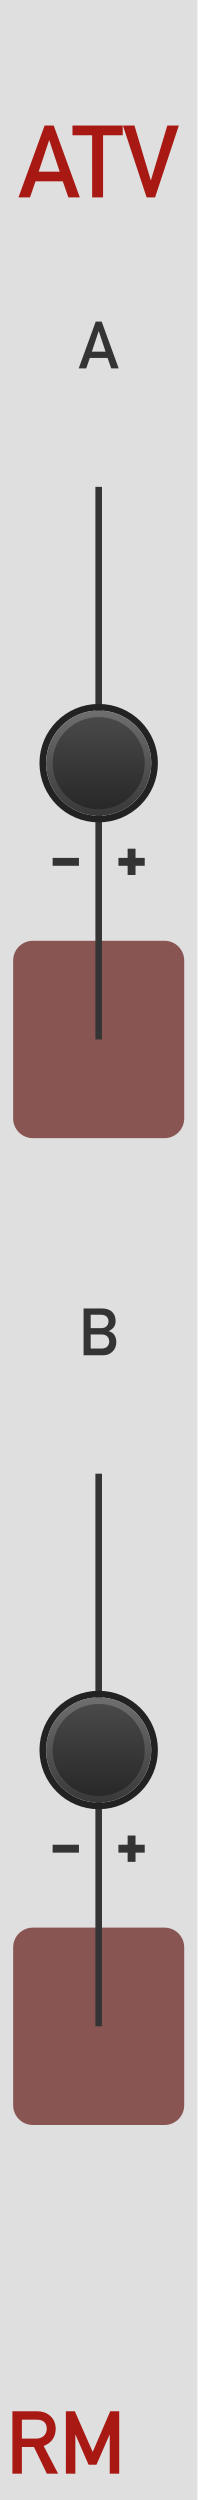
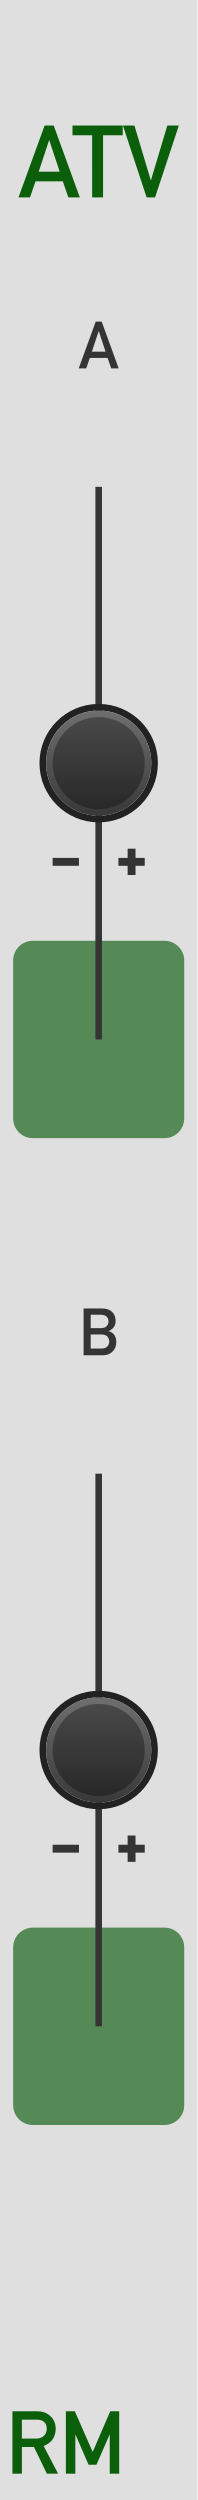
<svg xmlns="http://www.w3.org/2000/svg" xmlns:xlink="http://www.w3.org/1999/xlink" version="1.1" width="30" height="380" viewBox="0 0 30 380" id="svg173">
  <style id="style2">

    text.title {
-       fill: #a91913;
+       fill: #0b5f0b;
      font-family: 'DIN Alternate';
      font-size: 11.5pt;
    }
    text.logo {
-       fill: #a91913;
+       fill: #0b5f0b;
      font-family: 'DIN Alternate';
      font-size: 10pt;
    }
    text.big-label {
      fill: #343434;
      font-family: 'DIN Alternate';
      font-size: 7.5pt;
    }
    text.label {
      fill: #343434;
      font-family: 'DIN Alternate';
      font-size: 6pt;
    }
    text.white-label {
      fill: #dfdfdf;
      font-family: 'DIN Alternate';
      font-size: 6pt;
    }

    .background {
      fill: #dfdfdf;
    }
-     .main-output {
-       fill: #895553;
-     }
-     .alt-output {
-       fill: #5e7a8c;
+     .polyphonic {
+       fill: #558955;
+     }
+     .monophonic {
+       fill: #5b719e;
    }

    polyline.icon {
      stroke: #343434;
      stroke-width: 1.2;
      fill: none;
    }
    polyline.connect {
      stroke: #343434;
      stroke-width: 1;
      fill: none;
    }

    rect.lcd-bg {
      fill: #121212;
    }
    rect.lcd-bg-frame {
      fill: #888888;
    }
    rect.lcd-bg-accent {
      fill: #2a2a2a;
    }
    text.lcd-label {
      fill: #777777;
      font-family: 'Monaco';
      font-size: 5pt;
    }
    polyline.lcd-tick {
      stroke: #707070;
      stroke-width: 1;
      fill: none;
    }

    .blueprint {
      stroke: #838598;
      fill: none;
    }

  </style>
  <defs id="defs105">
    <linearGradient id="smallKnobLight" x1="0%" y1="0%" x2="0%" y2="100%">
      <stop offset="0%" stop-color="#6f6f6f" id="stop4" />
      <stop offset="100%" stop-color="#383838" id="stop6" />
    </linearGradient>
    <linearGradient id="smallKnobDark" x1="0%" y1="0%" x2="0%" y2="100%">
      <stop offset="0%" stop-color="#494949" id="stop9" />
      <stop offset="100%" stop-color="#282828" id="stop11" />
    </linearGradient>
    <linearGradient id="bigKnobLight" x1="0%" y1="0%" x2="0%" y2="100%">
      <stop offset="0%" stop-color="#888" id="stop14" />
      <stop offset="100%" stop-color="#333" id="stop16" />
    </linearGradient>
    <linearGradient id="bigKnobDark" x1="0%" y1="0%" x2="0%" y2="100%">
      <stop offset="0%" stop-color="#5c5c5c" id="stop19" />
      <stop offset="100%" stop-color="#282828" id="stop21" />
    </linearGradient>
    <symbol id="knob18">
      <g transform="translate(9 9)" id="g30">
        <circle r="8.5" stroke="#222" fill="none" id="circle24" />
        <circle r="8" fill="url('#smallKnobLight')" id="circle26" />
        <circle r="7" fill="url('#smallKnobDark')" id="circle28" />
      </g>
    </symbol>
    <symbol id="knob24">
      <g transform="translate(12 12)" id="g39">
        <circle r="11.5" stroke="#121212" fill="none" id="circle33" />
        <circle r="11" fill="url('#smallKnobLight')" id="circle35" />
        <circle r="10" fill="url('#smallKnobDark')" id="circle37" />
      </g>
    </symbol>
    <symbol id="knob45">
      <g transform="translate(22.5 22.5)" id="g46">
        <circle r="22" fill="url('#bigKnobDark')" id="circle42" />
        <circle r="20" fill="url('#bigKnobLight')" id="circle44" />
      </g>
    </symbol>
    <symbol id="toggleButton">
      <g transform="translate(9 9)" id="g49" />
    </symbol>
    <symbol id="port">
      <g transform="translate(12 12)" id="g52" />
    </symbol>
    <symbol id="hswitch14">
      <g transform="translate(12 7)" id="g55" />
    </symbol>
    <symbol id="meter-strip">
      <g transform="translate(20 4)" id="g102">
        <rect x="-6" y="-1" width="5" height="106" class="lcd-bg-accent" id="rect58" />
        <rect x="1" y="-1" width="5" height="106" class="lcd-bg-accent" id="rect60" />
        <g transform="translate(-11 2.5)" id="g80">
          <text x="0" y="0" class="lcd-label" text-anchor="end" id="text62">0</text>
          <text x="0" y="13" class="lcd-label" text-anchor="end" id="text64">3</text>
          <text x="0" y="26" class="lcd-label" text-anchor="end" id="text66">6</text>
          <text x="0" y="39" class="lcd-label" text-anchor="end" id="text68">9</text>
          <text x="0" y="52" class="lcd-label" text-anchor="end" id="text70">12</text>
          <text x="0" y="65" class="lcd-label" text-anchor="end" id="text72">18</text>
          <text x="0" y="78" class="lcd-label" text-anchor="end" id="text74">24</text>
          <text x="0" y="91" class="lcd-label" text-anchor="end" id="text76">36</text>
          <text x="0" y="104" class="lcd-label" text-anchor="end" id="text78">48</text>
        </g>
        <g transform="translate(-10 0)" id="g100">
          <polyline points="0   0 2   0" class="lcd-tick" id="polyline82" />
          <polyline points="0  13 2  13" class="lcd-tick" id="polyline84" />
          <polyline points="0  26 2  26" class="lcd-tick" id="polyline86" />
          <polyline points="0  39 2  39" class="lcd-tick" id="polyline88" />
          <polyline points="0  52 2  52" class="lcd-tick" id="polyline90" />
          <polyline points="0  65 2  65" class="lcd-tick" id="polyline92" />
          <polyline points="0  78 2  78" class="lcd-tick" id="polyline94" />
          <polyline points="0  91 2  91" class="lcd-tick" id="polyline96" />
          <polyline points="0 104 2 104" class="lcd-tick" id="polyline98" />
        </g>
      </g>
    </symbol>
    <linearGradient xlink:href="#smallKnobLight" id="linearGradient213" x1="-8" y1="-8" x2="-8" y2="8" gradientUnits="userSpaceOnUse" />
    <linearGradient xlink:href="#smallKnobDark" id="linearGradient215" x1="-7" y1="-7" x2="-7" y2="7" gradientUnits="userSpaceOnUse" />
    <linearGradient xlink:href="#smallKnobLight" id="linearGradient235" x1="-8" y1="-8" x2="-8" y2="8" gradientUnits="userSpaceOnUse" />
    <linearGradient xlink:href="#smallKnobDark" id="linearGradient237" x1="-7" y1="-7" x2="-7" y2="7" gradientUnits="userSpaceOnUse" />
  </defs>
  <path id="rect107" style="fill:#dfdfdf" d="M 0,0 H 30 V 380 H 0 Z" class="background" />
-   <g aria-label="ATV" id="text109" style="font-size:15.333px;font-family:'DIN Alternate';text-anchor:middle;fill:#a91913" class="title">
-     <path d="m 5.881,26.092 1.58,-4.769 h 0.03 l 1.58,4.769 z M 10.388,30 h 1.744 L 8.164,19.084 H 6.779 L 2.811,30 h 1.752 l 0.839,-2.441 h 4.14 z" style="font-size:15.333px;font-family:'DIN Alternate';text-anchor:middle;fill:#a91913" id="path268" />
-     <path d="m 14.004,30 h 1.662 v -9.441 h 2.987 v -1.475 h -7.637 v 1.475 h 2.987 z" style="font-size:15.333px;font-family:'DIN Alternate';text-anchor:middle;fill:#a91913" id="path270" />
-     <path d="m 22.285,30 h 1.288 l 3.609,-10.916 h -1.752 l -2.486,8.311 h -0.03 l -2.478,-8.311 h -1.752 z" style="font-size:15.333px;font-family:'DIN Alternate';text-anchor:middle;fill:#a91913" id="path272" />
-   </g>
-   <g aria-label="RM" id="text111" style="font-size:13.333px;font-family:'DIN Alternate';text-anchor:middle;fill:#a91913" class="logo">
-     <path d="m 3.327,367.79 h 2.253 q 0.69,0 1.055,0.293 0.462,0.332 0.475,1.074 0,0.618 -0.397,1.042 -0.404,0.456 -1.211,0.469 H 3.327 Z M 1.888,376 h 1.439 v -4.056 H 5.163 L 7.122,376 h 1.712 l -2.201,-4.212 q 1.81,-0.697 1.836,-2.63 -0.039,-1.315 -0.944,-2.025 -0.749,-0.625 -1.934,-0.625 H 1.888 Z" style="font-size:13.333px;font-family:'DIN Alternate';text-anchor:middle;fill:#a91913" id="path263" />
-     <path d="m 10.013,376 h 1.439 v -5.918 h 0.026 l 1.986,4.557 h 1.198 l 1.986,-4.557 h 0.033 V 376 h 1.439 v -9.492 h -1.361 l -2.669,6.185 v 0 l -2.721,-6.185 h -1.354 z" style="font-size:13.333px;font-family:'DIN Alternate';text-anchor:middle;fill:#a91913" id="path265" />
-   </g>
-   <path id="rect113" style="fill:#895553" d="m 5,143 h 20 c 1.662,0 3,1.338 3,3 v 24 c 0,1.662 -1.338,3 -3,3 H 5 c -1.662,0 -3,-1.338 -3,-3 v -24 c 0,-1.662 1.338,-3 3,-3 z" class="main-output" />
+   <g aria-label="ATV" id="text109" style="font-size:15.333px;font-family:'DIN Alternate';text-anchor:middle;fill:#0b5f0b" class="title">
+     <path d="m 5.881,26.092 1.58,-4.769 h 0.03 l 1.58,4.769 z M 10.388,30 h 1.744 L 8.164,19.084 H 6.779 L 2.811,30 h 1.752 l 0.839,-2.441 h 4.14 z" style="font-size:15.333px;font-family:'DIN Alternate';text-anchor:middle;fill:#0b5f0b" id="path268" />
+     <path d="m 14.004,30 h 1.662 v -9.441 h 2.987 v -1.475 h -7.637 v 1.475 h 2.987 z" style="font-size:15.333px;font-family:'DIN Alternate';text-anchor:middle;fill:#0b5f0b" id="path270" />
+     <path d="m 22.285,30 h 1.288 l 3.609,-10.916 h -1.752 l -2.486,8.311 h -0.03 l -2.478,-8.311 h -1.752 z" style="font-size:15.333px;font-family:'DIN Alternate';text-anchor:middle;fill:#0b5f0b" id="path272" />
+   </g>
+   <g aria-label="RM" id="text111" style="font-size:13.333px;font-family:'DIN Alternate';text-anchor:middle;fill:#0b5f0b" class="logo">
+     <path d="m 3.327,367.79 h 2.253 q 0.69,0 1.055,0.293 0.462,0.332 0.475,1.074 0,0.618 -0.397,1.042 -0.404,0.456 -1.211,0.469 H 3.327 Z M 1.888,376 h 1.439 v -4.056 H 5.163 L 7.122,376 h 1.712 l -2.201,-4.212 q 1.81,-0.697 1.836,-2.63 -0.039,-1.315 -0.944,-2.025 -0.749,-0.625 -1.934,-0.625 H 1.888 Z" style="font-size:13.333px;font-family:'DIN Alternate';text-anchor:middle;fill:#0b5f0b" id="path263" />
+     <path d="m 10.013,376 h 1.439 v -5.918 h 0.026 l 1.986,4.557 h 1.198 l 1.986,-4.557 h 0.033 V 376 h 1.439 v -9.492 h -1.361 l -2.669,6.185 v 0 l -2.721,-6.185 h -1.354 z" style="font-size:13.333px;font-family:'DIN Alternate';text-anchor:middle;fill:#0b5f0b" id="path265" />
+   </g>
+   <path id="rect113" style="fill:#558955" d="m 5,143 h 20 c 1.662,0 3,1.338 3,3 v 24 c 0,1.662 -1.338,3 -3,3 H 5 c -1.662,0 -3,-1.338 -3,-3 v -24 c 0,-1.662 1.338,-3 3,-3 z" class="polyphonic" />
  <path id="polyline117" transform="translate(15,74)" style="fill:none;stroke:#343434;stroke-width:1" d="M 0,0 V 84" class="connect" />
  <g aria-label="A" id="text121" style="font-size:10px;font-family:'DIN Alternate';text-anchor:middle;fill:#343434" class="big-label">
    <path d="m 13.965,53.451 1.03,-3.11 h 0.02 l 1.03,3.11 z M 16.904,56 h 1.138 l -2.588,-7.119 H 14.551 L 11.963,56 h 1.143 l 0.547,-1.592 h 2.7 z" style="font-size:10px;font-family:'DIN Alternate';text-anchor:middle;fill:#343434" id="path259" />
  </g>
  <g id="use123" transform="translate(3,62)">
    <g transform="translate(12,12)" id="g199" />
  </g>
  <g id="use127" transform="translate(6,107)">
    <g transform="translate(9,9)" id="g209">
      <path id="circle203" style="fill:none;stroke:#222222" d="M 8.5,0 A 8.5,8.5 0 0 1 0,8.5 8.5,8.5 0 0 1 -8.5,0 8.5,8.5 0 0 1 0,-8.5 8.5,8.5 0 0 1 8.5,0 Z" />
      <path id="circle205" style="fill:url(#linearGradient213)" d="M 8,0 A 8,8 0 0 1 0,8 8,8 0 0 1 -8,0 8,8 0 0 1 0,-8 8,8 0 0 1 8,0 Z" />
      <path id="circle207" style="fill:url(#linearGradient215)" d="M 7,0 A 7,7 0 0 1 0,7 7,7 0 0 1 -7,0 7,7 0 0 1 0,-7 7,7 0 0 1 7,0 Z" />
    </g>
  </g>
  <g transform="translate(15,131)" id="g135">
    <path id="polyline129" style="fill:none;stroke:#343434;stroke-width:1.2" d="m -7,0 h 4" class="icon" />
    <path id="polyline131" style="fill:none;stroke:#343434;stroke-width:1.2" d="M 7,0 H 3" class="icon" />
    <path id="polyline133" style="fill:none;stroke:#343434;stroke-width:1.2" d="M 5,-2 V 2" class="icon" />
  </g>
  <g id="use139" transform="translate(3,146)">
    <g transform="translate(12,12)" id="g217" />
  </g>
-   <path id="rect143" style="fill:#895553" d="m 5,293 h 20 c 1.662,0 3,1.338 3,3 v 24 c 0,1.662 -1.338,3 -3,3 H 5 c -1.662,0 -3,-1.338 -3,-3 v -24 c 0,-1.662 1.338,-3 3,-3 z" class="main-output" />
+   <path id="rect143" style="fill:#558955" d="m 5,293 h 20 c 1.662,0 3,1.338 3,3 v 24 c 0,1.662 -1.338,3 -3,3 H 5 c -1.662,0 -3,-1.338 -3,-3 v -24 c 0,-1.662 1.338,-3 3,-3 z" class="polyphonic" />
  <path id="polyline147" transform="translate(15,224)" style="fill:none;stroke:#343434;stroke-width:1" d="M 0,0 V 84" class="connect" />
  <g aria-label="B" id="text151" style="font-size:10px;font-family:'DIN Alternate';text-anchor:middle;fill:#343434" class="big-label">
    <path d="m 12.705,206 h 2.998 q 0.84,0 1.401,-0.562 0.566,-0.537 0.576,-1.46 0,-0.557 -0.278,-1.03 -0.298,-0.459 -0.879,-0.61 v -0.019 q 0.308,-0.146 0.518,-0.327 0.21,-0.171 0.322,-0.361 0.22,-0.4 0.21,-0.84 0,-0.859 -0.532,-1.382 -0.527,-0.518 -1.577,-0.527 h -2.759 z m 2.739,-3.159 q 0.601,0.01 0.879,0.317 0.278,0.312 0.278,0.752 0,0.43 -0.278,0.742 -0.278,0.317 -0.879,0.327 H 13.784 v -2.139 z m -0.103,-2.998 q 0.591,0.01 0.869,0.288 0.283,0.298 0.283,0.728 0,0.43 -0.283,0.713 -0.278,0.308 -0.869,0.308 H 13.784 v -2.036 z" style="font-size:10px;font-family:'DIN Alternate';text-anchor:middle;fill:#343434" id="path249" />
  </g>
  <g id="use153" transform="translate(3,212)">
    <g transform="translate(12,12)" id="g221" />
  </g>
  <g id="use157" transform="translate(6,257)">
    <g transform="translate(9,9)" id="g231">
      <path id="circle225" style="fill:none;stroke:#222222" d="M 8.5,0 A 8.5,8.5 0 0 1 0,8.5 8.5,8.5 0 0 1 -8.5,0 8.5,8.5 0 0 1 0,-8.5 8.5,8.5 0 0 1 8.5,0 Z" />
      <path id="circle227" style="fill:url(#linearGradient235)" d="M 8,0 A 8,8 0 0 1 0,8 8,8 0 0 1 -8,0 8,8 0 0 1 0,-8 8,8 0 0 1 8,0 Z" />
      <path id="circle229" style="fill:url(#linearGradient237)" d="M 7,0 A 7,7 0 0 1 0,7 7,7 0 0 1 -7,0 7,7 0 0 1 0,-7 7,7 0 0 1 7,0 Z" />
    </g>
  </g>
  <g transform="translate(15,281)" id="g165">
    <path id="polyline159" style="fill:none;stroke:#343434;stroke-width:1.2" d="m -7,0 h 4" class="icon" />
    <path id="polyline161" style="fill:none;stroke:#343434;stroke-width:1.2" d="M 7,0 H 3" class="icon" />
    <path id="polyline163" style="fill:none;stroke:#343434;stroke-width:1.2" d="M 5,-2 V 2" class="icon" />
  </g>
  <g id="use169" transform="translate(3,296)">
    <g transform="translate(12,12)" id="g239" />
  </g>
</svg>
